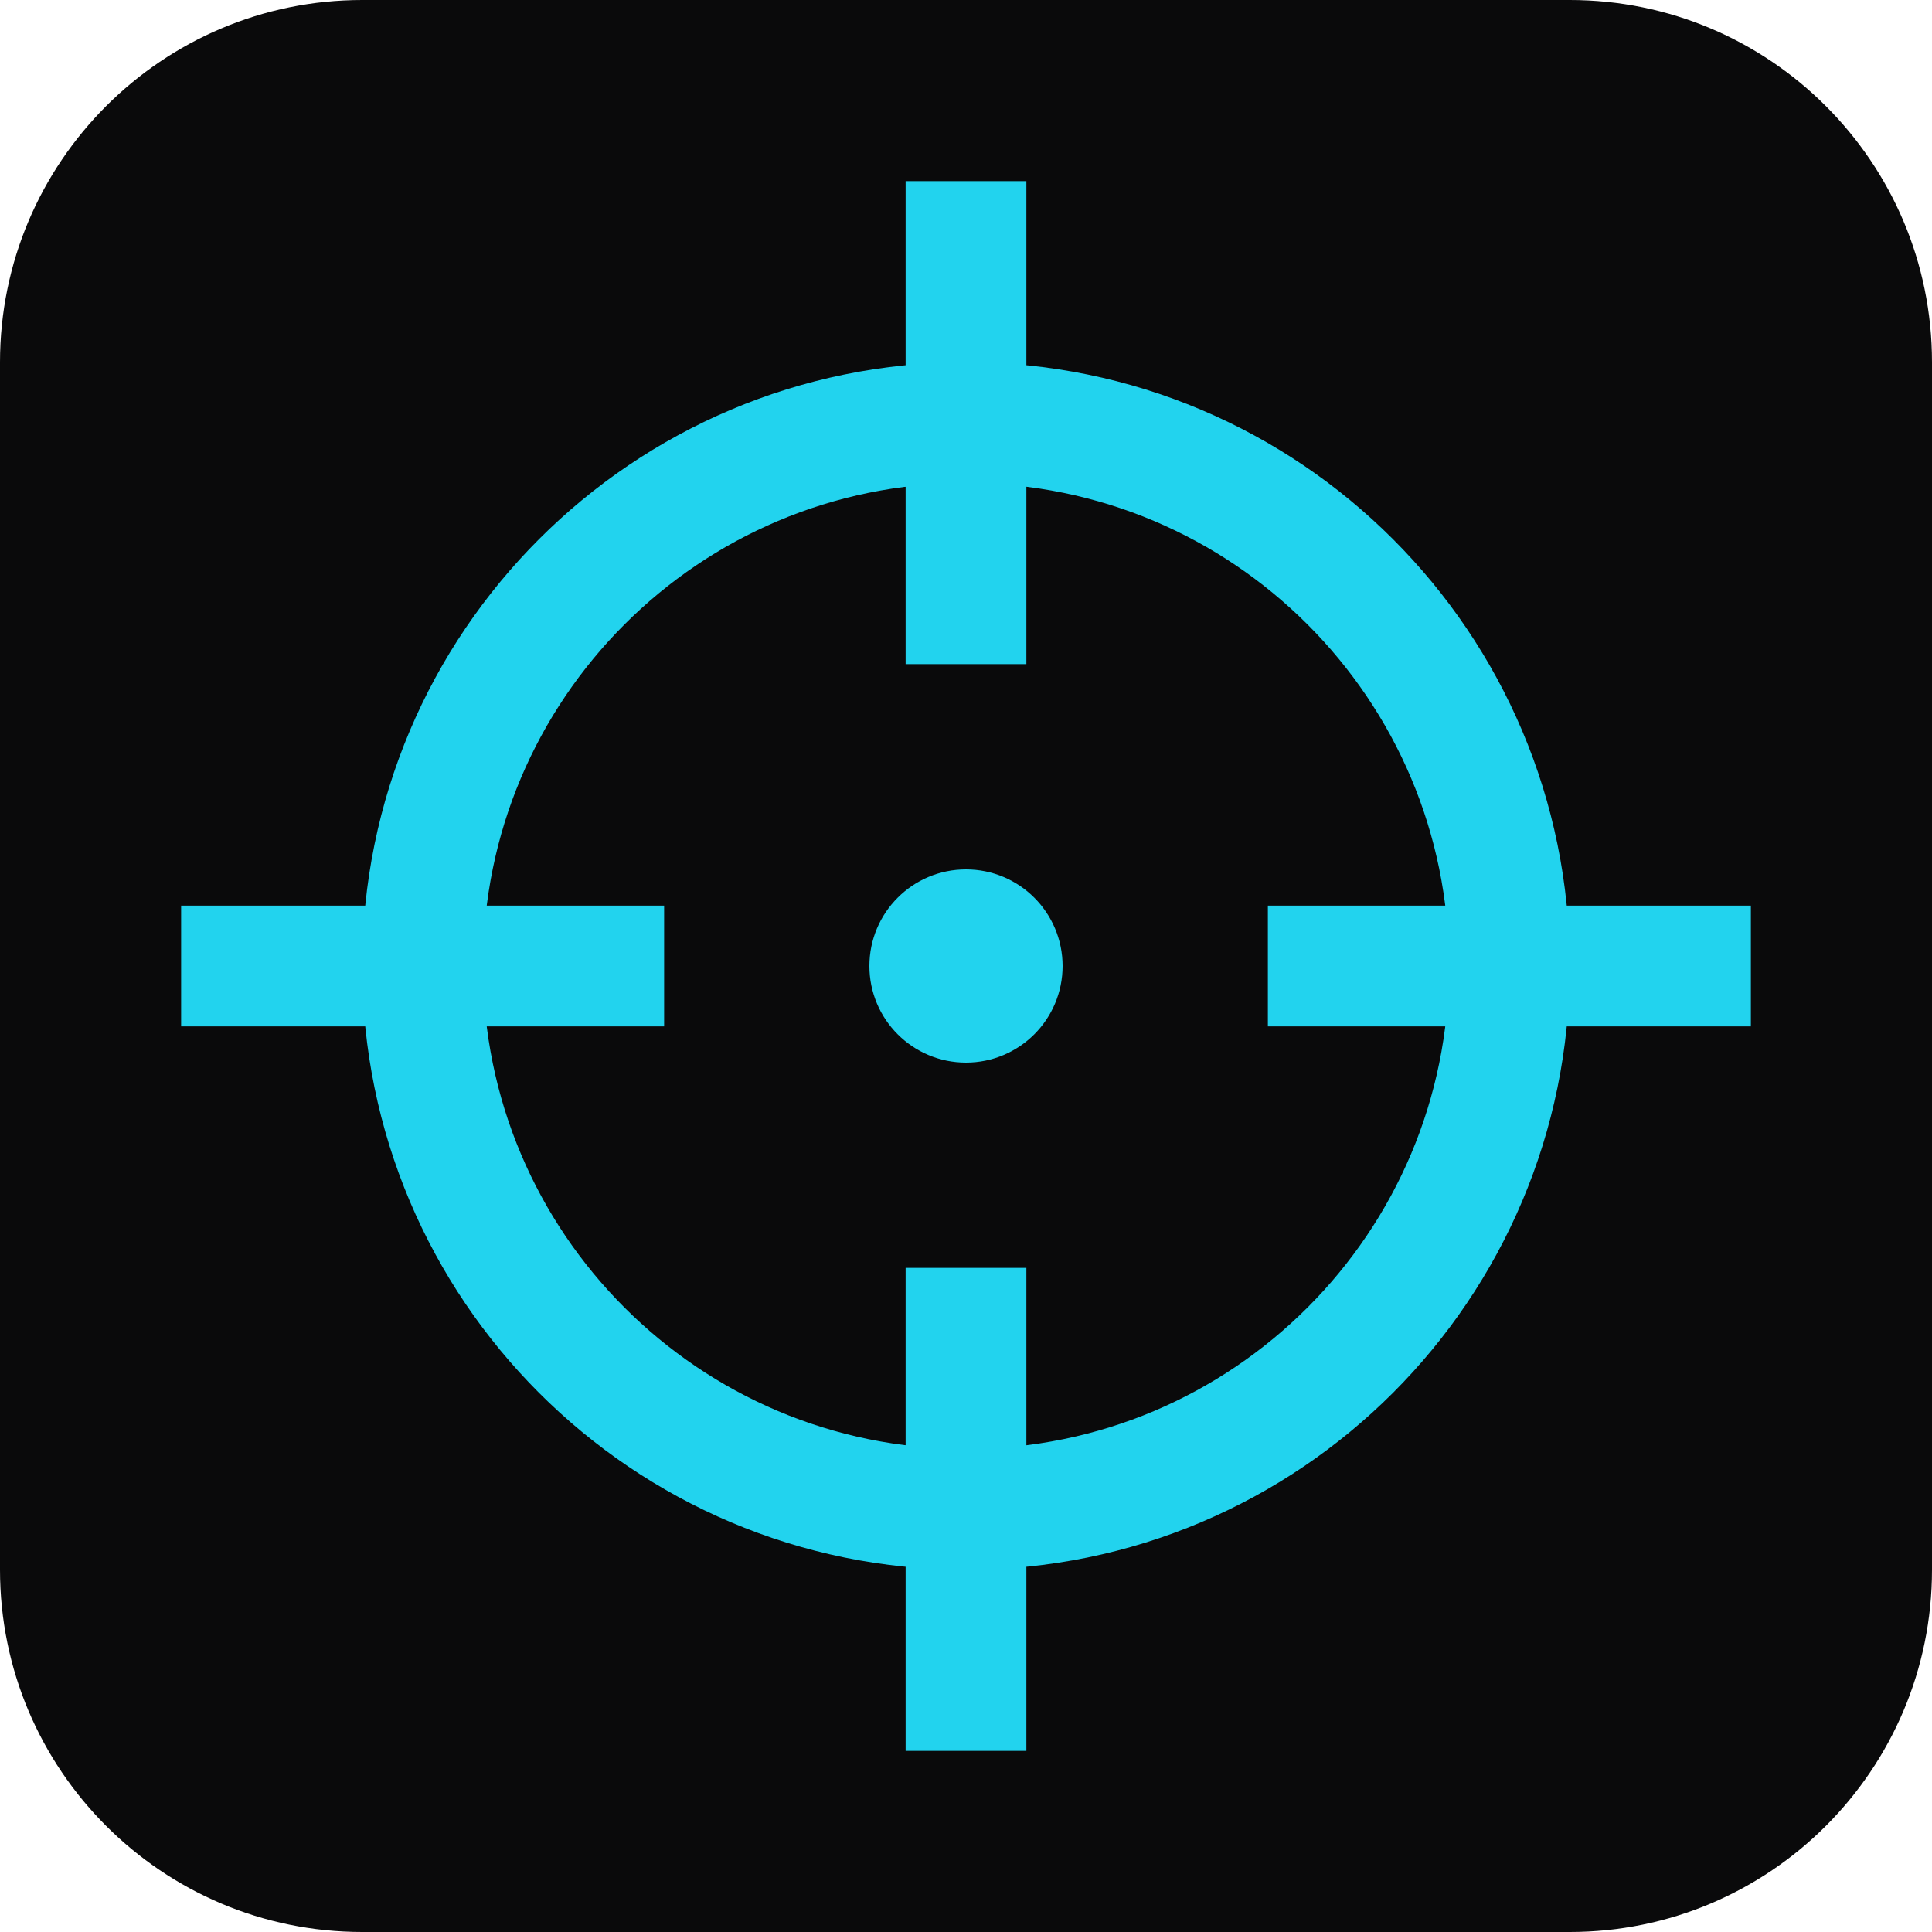
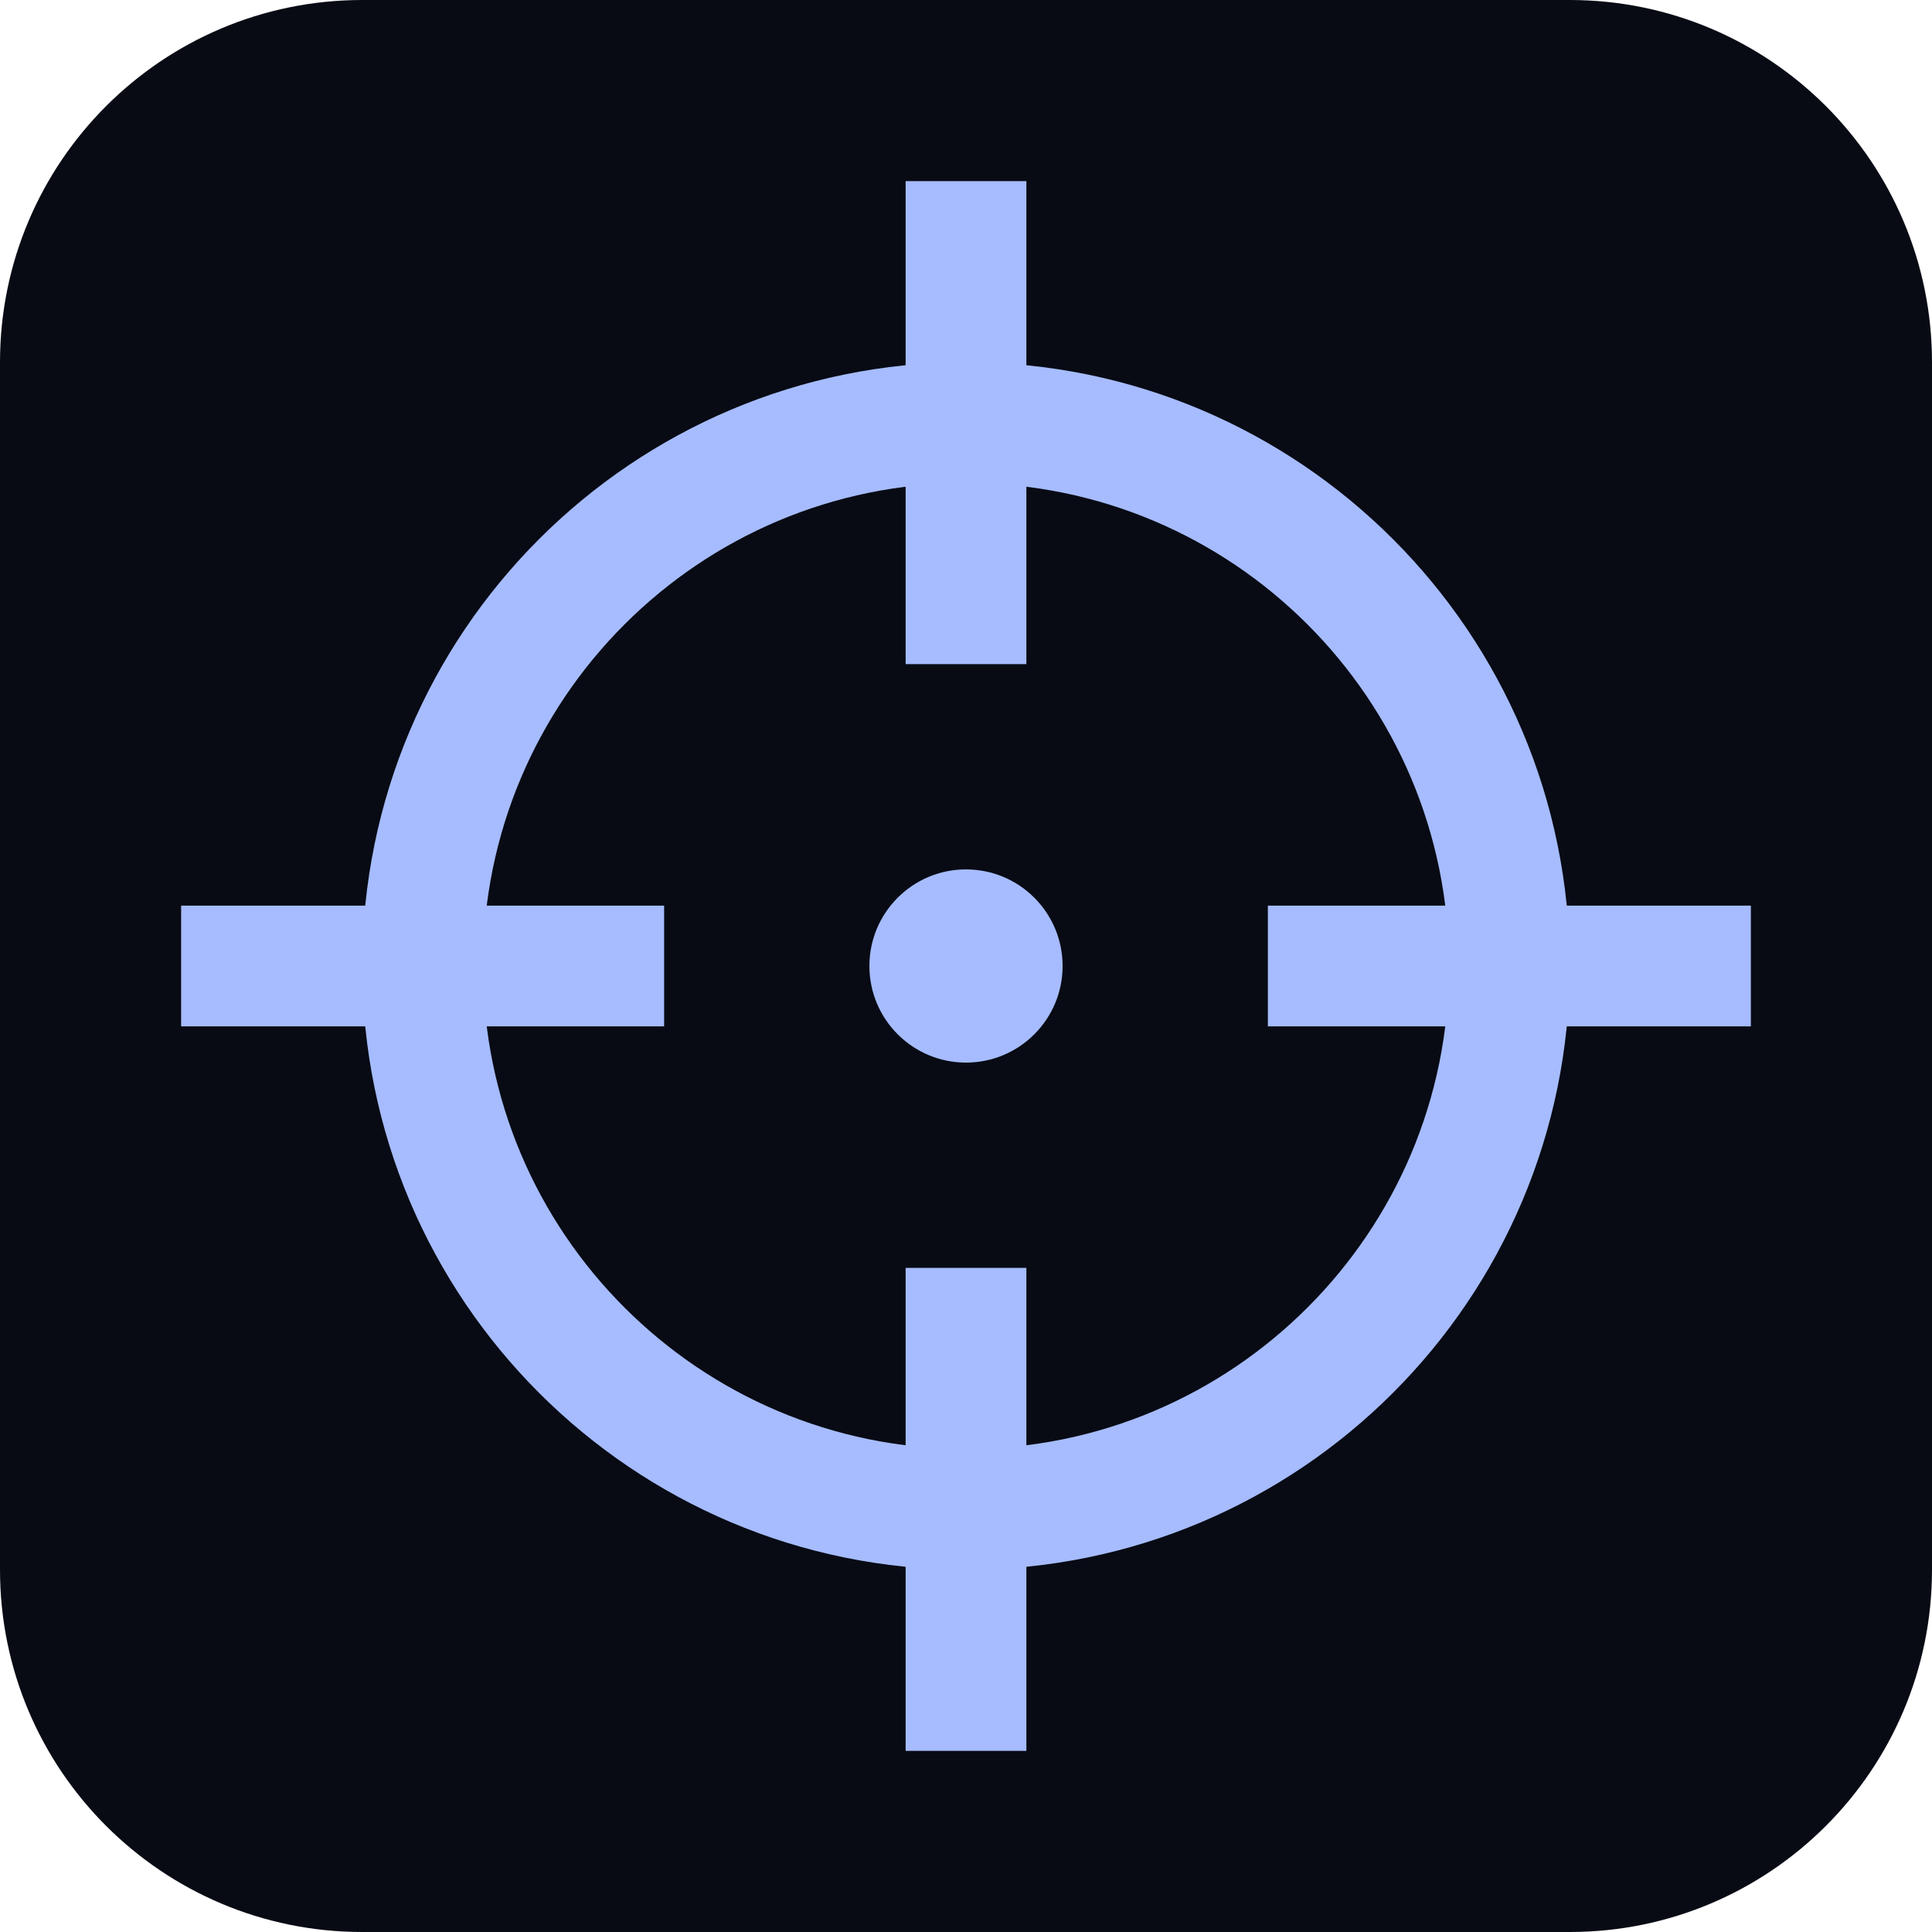
<svg xmlns="http://www.w3.org/2000/svg" viewBox="0 0 32 32">
-   <rect width="32" height="32" rx="6" fill="#0a0a0b" />
-   <circle cx="16" cy="16" r="9" fill="none" stroke="#22d3ee" stroke-width="2" />
-   <line x1="16" y1="3" x2="16" y2="11" stroke="#22d3ee" stroke-width="2" />
-   <line x1="16" y1="21" x2="16" y2="29" stroke="#22d3ee" stroke-width="2" />
-   <line x1="3" y1="16" x2="11" y2="16" stroke="#22d3ee" stroke-width="2" />
-   <line x1="21" y1="16" x2="29" y2="16" stroke="#22d3ee" stroke-width="2" />
-   <circle cx="16" cy="16" r="1.6" fill="#22d3ee" />
+   <rect width="32" height="32" rx="6" fill="#080b14" />
+   <circle cx="16" cy="16" r="9" fill="none" stroke="#a6bcff" stroke-width="2" />
+   <line x1="16" y1="3" x2="16" y2="11" stroke="#a6bcff" stroke-width="2" />
+   <line x1="16" y1="21" x2="16" y2="29" stroke="#a6bcff" stroke-width="2" />
+   <line x1="3" y1="16" x2="11" y2="16" stroke="#a6bcff" stroke-width="2" />
+   <line x1="21" y1="16" x2="29" y2="16" stroke="#a6bcff" stroke-width="2" />
+   <circle cx="16" cy="16" r="1.6" fill="#a6bcff" />
</svg>
